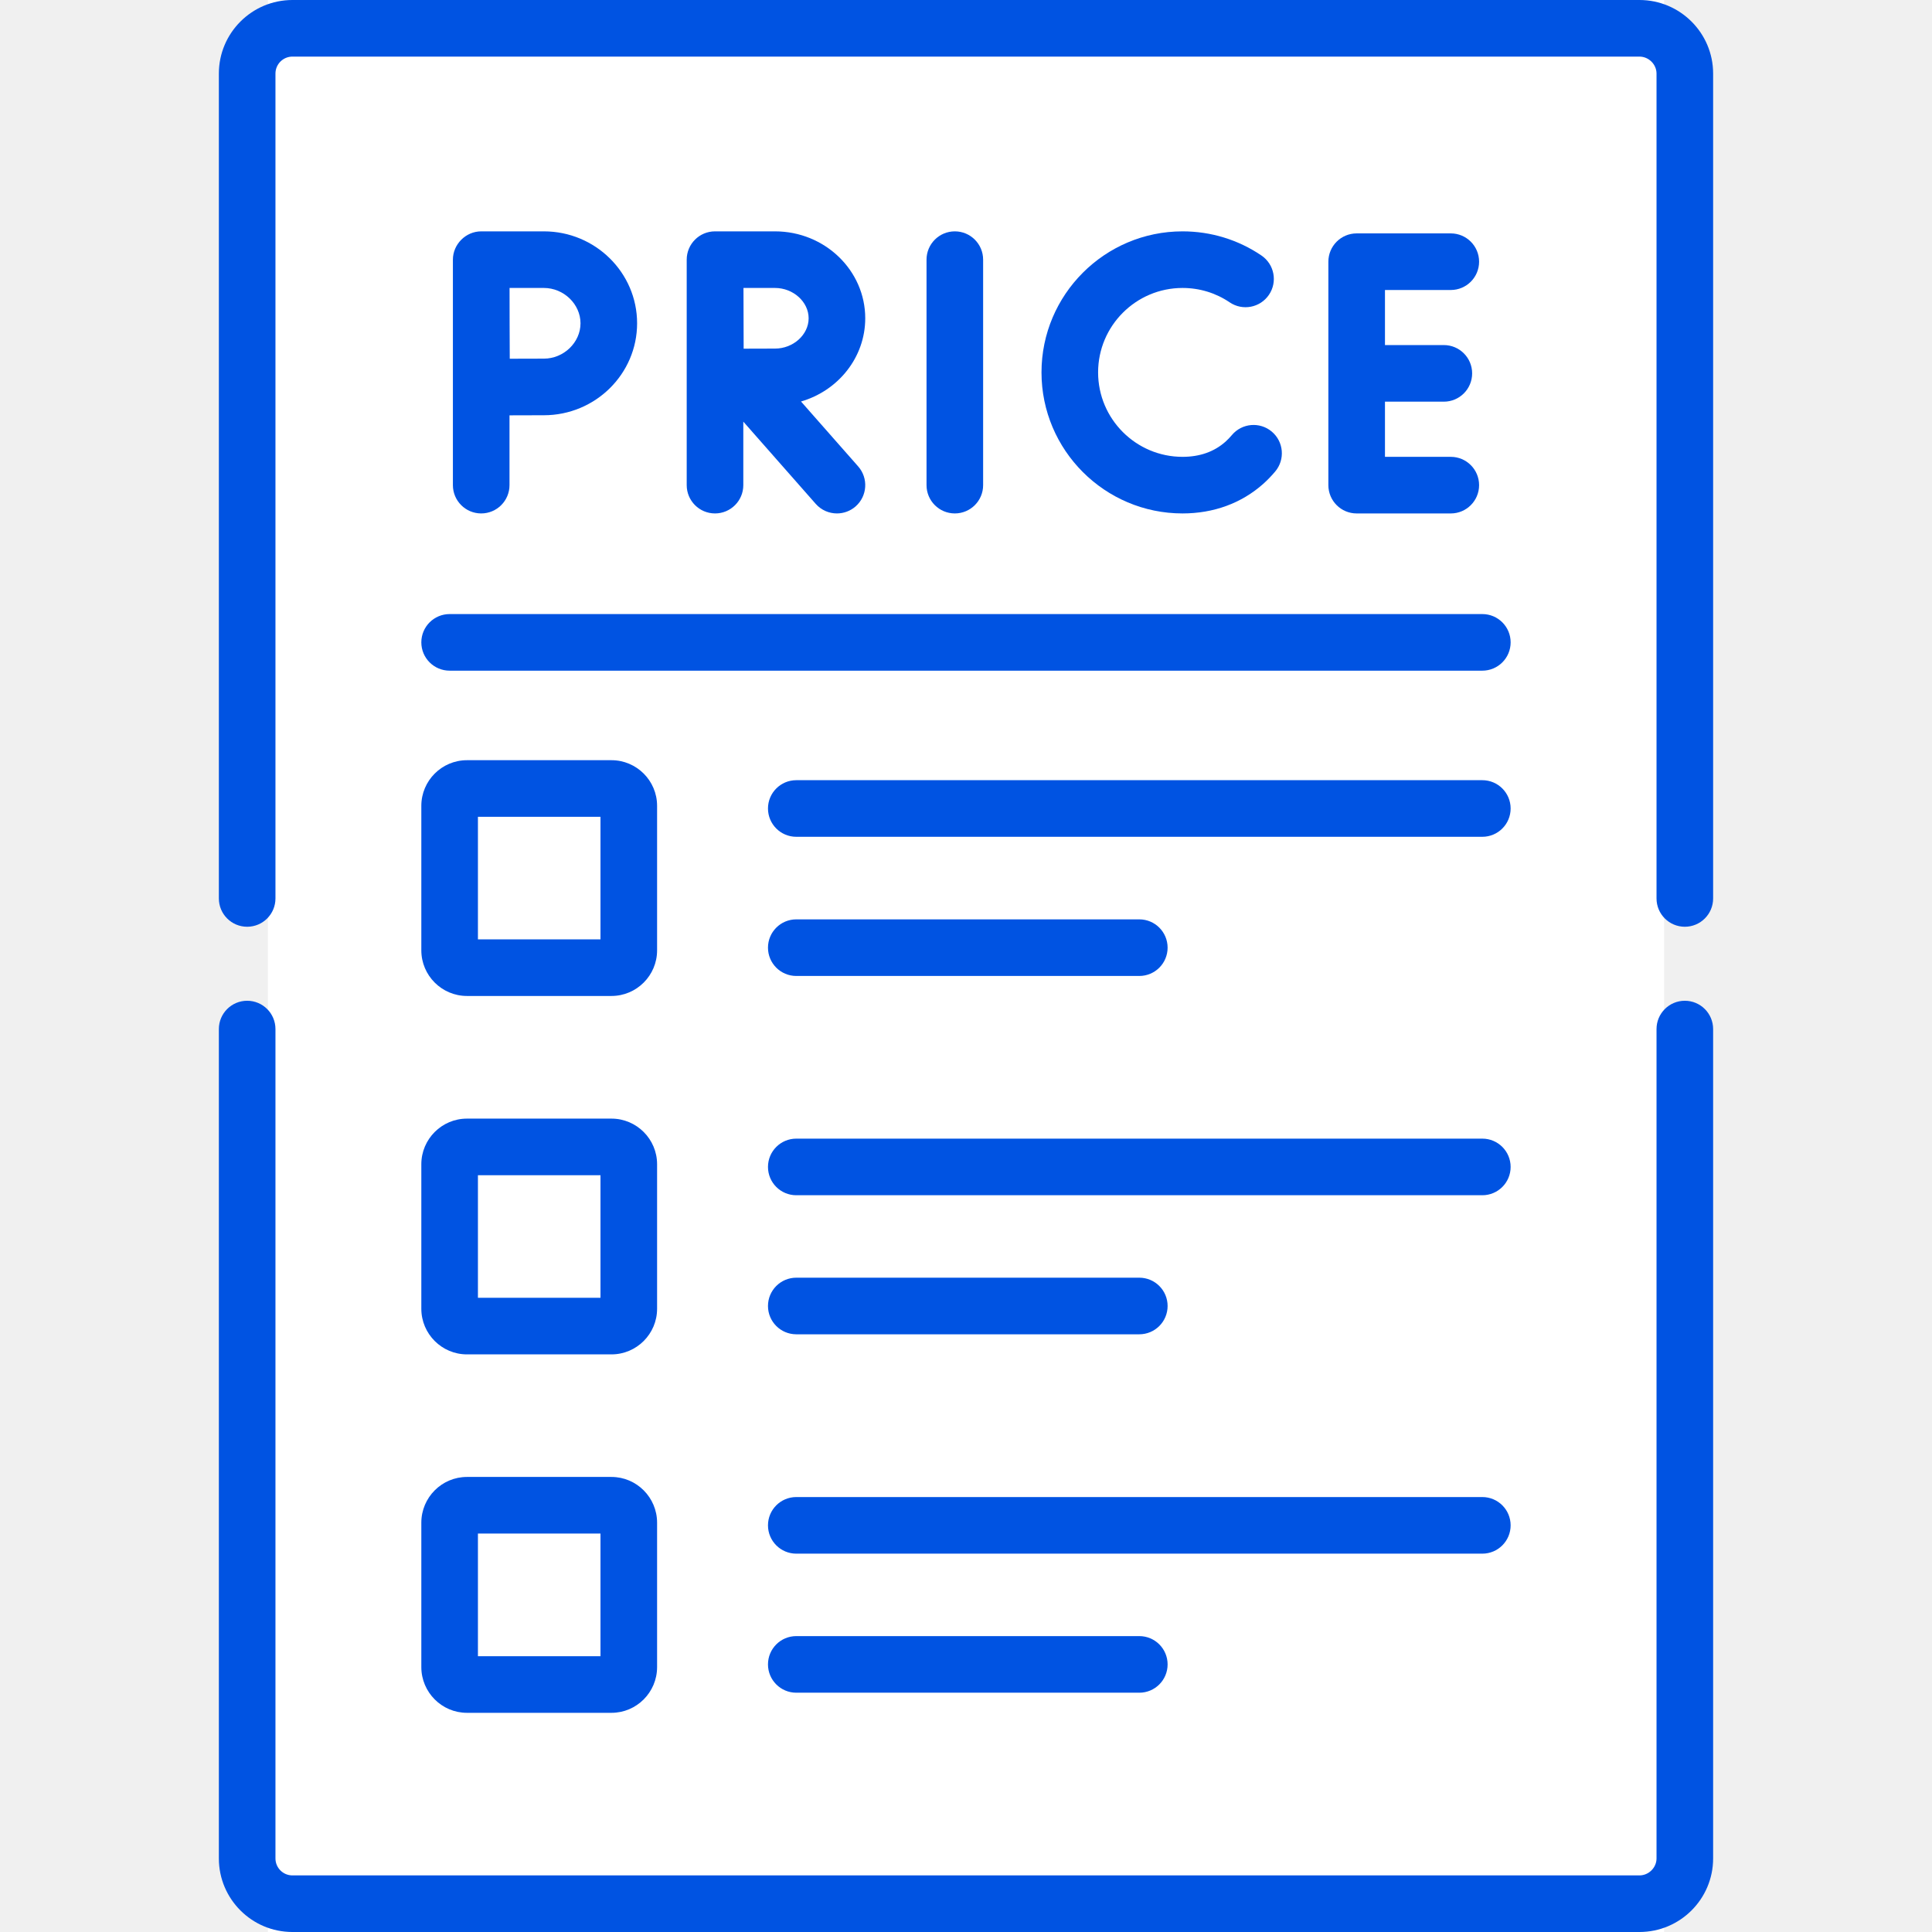
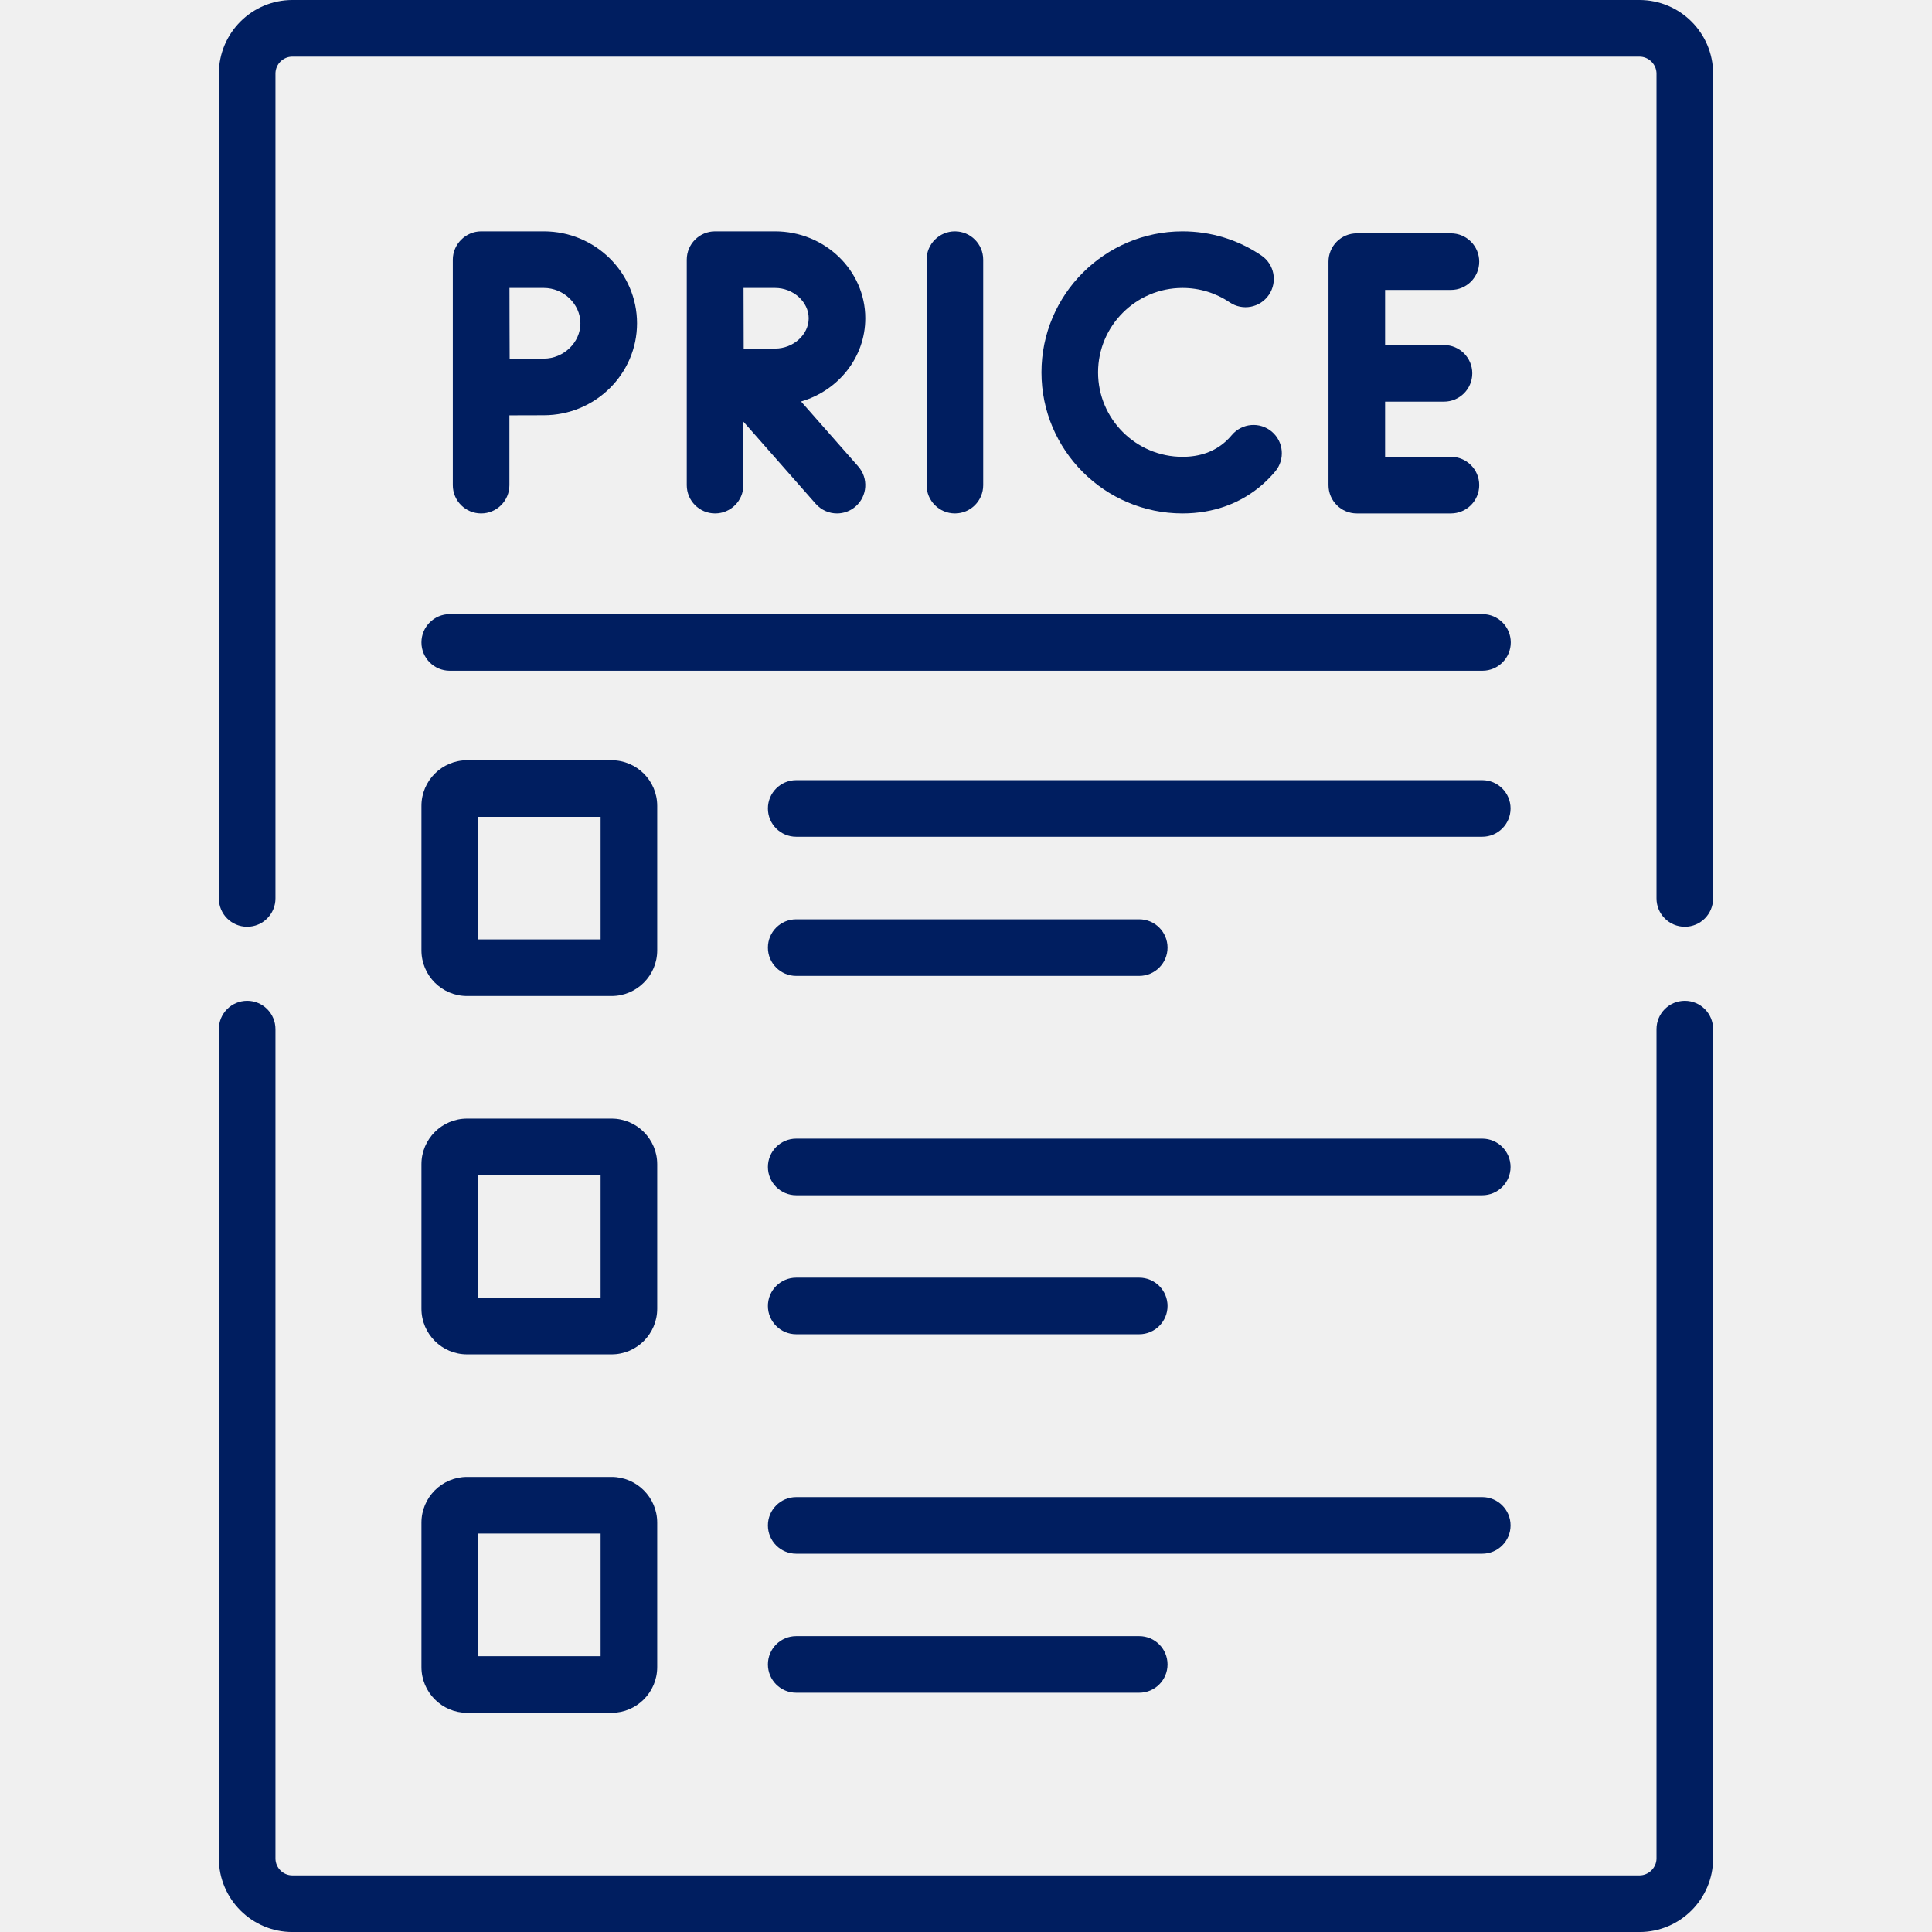
- <svg xmlns="http://www.w3.org/2000/svg" width="512" height="512" viewBox="0 0 512 512" fill="none">
-   <g clip-path="url(#clip0_762_1830)">
-     <rect x="71" width="370" height="512" fill="white" />
-     <path d="M135.023 128.566V110.069C138.358 110.056 142.021 110.044 144.134 110.044C157.756 110.044 168.839 99.114 168.839 85.678C168.839 72.243 157.756 61.312 144.134 61.312H127.523C123.442 61.312 120.023 64.731 120.023 68.812V128.566C120.023 132.708 123.38 136.066 127.523 136.066C131.666 136.066 135.023 132.708 135.023 128.566ZM144.135 76.311C149.396 76.311 153.84 80.6 153.84 85.677C153.84 90.754 149.396 95.043 144.135 95.043C142.035 95.043 138.411 95.055 135.09 95.067C135.07 91.629 135.052 87.841 135.052 85.677C135.052 83.837 135.045 79.912 135.038 76.311H144.135V76.311Z" fill="#0053E2" />
-     <path d="M229.298 84.347C229.298 71.645 218.571 61.312 205.386 61.312H189.512C189.507 61.312 189.502 61.313 189.498 61.313C189.494 61.313 189.489 61.312 189.484 61.312C185.341 61.312 181.984 64.671 181.984 68.812V128.566C181.984 132.708 185.341 136.066 189.484 136.066C193.627 136.066 196.984 132.708 196.984 128.566V111.738L216.17 133.523C217.653 135.206 219.722 136.066 221.802 136.066C223.563 136.066 225.331 135.45 226.756 134.195C229.864 131.457 230.165 126.718 227.428 123.61L212.274 106.402C222.11 103.547 229.298 94.742 229.298 84.347ZM205.386 92.379C203.448 92.379 200.154 92.391 197.074 92.403C197.055 89.4 197.034 79.454 197.028 76.311H205.385C210.216 76.311 214.297 79.99 214.297 84.346C214.298 88.701 210.217 92.379 205.386 92.379Z" fill="#0053E2" />
-     <path d="M260.539 128.567V68.812C260.539 64.671 257.182 61.312 253.039 61.312C248.896 61.312 245.539 64.671 245.539 68.812V128.566C245.539 132.708 248.896 136.066 253.039 136.066C257.182 136.066 260.539 132.709 260.539 128.567Z" fill="#0053E2" />
-     <path d="M313.384 76.312C317.879 76.312 322.196 77.629 325.869 80.121C329.297 82.447 333.962 81.553 336.286 78.126C338.612 74.698 337.719 70.034 334.291 67.709C328.124 63.523 320.895 61.312 313.384 61.312C292.775 61.312 276.008 78.081 276.008 98.689C276.008 119.299 292.775 136.066 313.384 136.066C321.623 136.066 329.015 133.361 334.793 128.21C335.922 127.191 336.95 126.127 337.938 124.957C340.61 121.791 340.209 117.06 337.043 114.388C333.879 111.717 329.146 112.116 326.475 115.282C325.921 115.938 325.371 116.508 324.778 117.043C321.783 119.712 317.95 121.067 313.384 121.067C301.046 121.067 291.008 111.029 291.008 98.689C291.008 86.35 301.046 76.312 313.384 76.312Z" fill="#0053E2" />
-     <path d="M384.475 76.852C388.618 76.852 391.975 73.494 391.975 69.352C391.975 65.21 388.618 61.852 384.475 61.852H359.531C355.388 61.852 352.031 65.21 352.031 69.352V128.568C352.031 132.71 355.388 136.068 359.531 136.068H384.475C388.618 136.068 391.975 132.71 391.975 128.568C391.975 124.426 388.618 121.068 384.475 121.068H367.031V106.446H382.633C386.776 106.446 390.133 103.088 390.133 98.946C390.133 94.804 386.776 91.446 382.633 91.446H367.031V76.852H384.475Z" fill="#0053E2" />
-     <path d="M111.656 170.234C111.656 174.376 115.013 177.734 119.156 177.734H392.834C396.977 177.734 400.334 174.376 400.334 170.234C400.334 166.092 396.977 162.734 392.834 162.734H119.156C115.014 162.734 111.656 166.092 111.656 170.234Z" fill="#0053E2" />
-     <path d="M211.023 258.641H301.928C306.071 258.641 309.428 255.283 309.428 251.141C309.428 246.999 306.071 243.641 301.928 243.641H211.023C206.88 243.641 203.523 246.999 203.523 251.141C203.523 255.283 206.881 258.641 211.023 258.641Z" fill="#0053E2" />
-     <path d="M392.833 206.758H211.023C206.88 206.758 203.523 210.116 203.523 214.258C203.523 218.4 206.88 221.758 211.023 221.758H392.833C396.976 221.758 400.333 218.4 400.333 214.258C400.333 210.116 396.975 206.758 392.833 206.758Z" fill="#0053E2" />
-     <path d="M211.023 353.602H301.928C306.071 353.602 309.428 350.244 309.428 346.102C309.428 341.96 306.071 338.602 301.928 338.602H211.023C206.88 338.602 203.523 341.96 203.523 346.102C203.523 350.244 206.881 353.602 211.023 353.602Z" fill="#0053E2" />
-     <path d="M392.833 301.75H211.023C206.88 301.75 203.523 305.108 203.523 309.25C203.523 313.392 206.88 316.75 211.023 316.75H392.833C396.976 316.75 400.333 313.392 400.333 309.25C400.333 305.108 396.975 301.75 392.833 301.75Z" fill="#0053E2" />
-     <path d="M211.023 433.586C206.88 433.586 203.523 436.944 203.523 441.086C203.523 445.228 206.88 448.586 211.023 448.586H301.928C306.071 448.586 309.428 445.228 309.428 441.086C309.428 436.944 306.071 433.586 301.928 433.586H211.023Z" fill="#0053E2" />
-     <path d="M400.333 404.234C400.333 400.092 396.976 396.734 392.833 396.734H211.023C206.88 396.734 203.523 400.092 203.523 404.234C203.523 408.376 206.88 411.734 211.023 411.734H392.833C396.975 411.734 400.333 408.376 400.333 404.234Z" fill="#0053E2" />
-     <path d="M111.656 251.849C111.656 258.516 117.081 263.941 123.748 263.941H162.043C168.71 263.941 174.135 258.516 174.135 251.849V213.553C174.135 206.886 168.71 201.461 162.043 201.461H123.748C117.081 201.461 111.656 206.886 111.656 213.553V251.849ZM126.656 216.461H159.135V248.941H126.656V216.461Z" fill="#0053E2" />
-     <path d="M111.656 346.833C111.656 353.5 117.081 358.925 123.748 358.925H162.043C168.71 358.925 174.135 353.5 174.135 346.833V308.537C174.135 301.87 168.71 296.445 162.043 296.445H123.748C117.081 296.445 111.656 301.87 111.656 308.537V346.833ZM126.656 311.445H159.135V343.925H126.656V311.445Z" fill="#0053E2" />
-     <path d="M111.656 441.794C111.656 448.477 117.081 453.915 123.748 453.915H162.043C168.71 453.915 174.135 448.477 174.135 441.794V403.527C174.135 396.844 168.71 391.406 162.043 391.406H123.748C117.081 391.406 111.656 396.844 111.656 403.527V441.794ZM126.656 406.406H159.135V438.915H126.656V406.406Z" fill="#0053E2" />
-     <path d="M446.496 265.211C442.353 265.211 438.996 268.569 438.996 272.711V492.51C438.996 494.944 436.927 497.001 434.477 497.001H77.49C75.014 497.001 73 494.986 73 492.51V272.711C73 268.569 69.643 265.211 65.5 265.211C61.357 265.211 58 268.569 58 272.711V492.51C58 503.257 66.743 512.001 77.49 512.001H434.477C445.24 512.001 453.996 503.257 453.996 492.51V272.711C453.996 268.569 450.639 265.211 446.496 265.211Z" fill="#0053E2" />
-     <path d="M434.477 0H77.49C66.743 0 58 8.744 58 19.491V238.099C58 242.241 61.357 245.599 65.5 245.599C69.643 245.599 73 242.241 73 238.099V19.491C73 17.015 75.015 15 77.49 15H434.477C436.926 15 438.996 17.057 438.996 19.491V238.099C438.996 242.241 442.353 245.599 446.496 245.599C450.639 245.599 453.996 242.241 453.996 238.099V19.491C453.996 8.744 445.24 0 434.477 0Z" fill="#0053E2" />
+ <svg xmlns="http://www.w3.org/2000/svg" width="64" height="64" viewBox="0 0 64 64" fill="none">
+   <g clip-path="url(#clip0_784_1708)">
+     <path d="M16.875 16.071V13.759C17.292 13.757 17.75 13.756 18.014 13.756C19.717 13.756 21.102 12.389 21.102 10.71C21.102 9.03 19.717 7.664 18.014 7.664H15.938C15.427 7.664 15 8.091 15 8.602V16.071C15 16.589 15.42 17.008 15.938 17.008C16.455 17.008 16.875 16.589 16.875 16.071ZM18.014 9.539C18.672 9.539 19.227 10.075 19.227 10.71C19.227 11.344 18.672 11.88 18.014 11.88C17.752 11.88 17.299 11.882 16.883 11.883C16.881 11.454 16.879 10.98 16.879 10.71C16.879 10.48 16.878 9.989 16.877 9.539H18.014V9.539Z" fill="#001E60" />
+     <path d="M28.664 10.543C28.664 8.956 27.323 7.664 25.675 7.664H23.691C23.69 7.664 23.69 7.664 23.689 7.664C23.689 7.664 23.688 7.664 23.688 7.664C23.17 7.664 22.75 8.084 22.75 8.602V16.071C22.75 16.589 23.17 17.008 23.688 17.008C24.205 17.008 24.625 16.589 24.625 16.071V13.967L27.023 16.69C27.209 16.901 27.467 17.008 27.727 17.008C27.947 17.008 28.168 16.931 28.346 16.774C28.735 16.432 28.773 15.84 28.43 15.451L26.536 13.3C27.766 12.943 28.664 11.843 28.664 10.543ZM25.675 11.547C25.433 11.547 25.021 11.549 24.636 11.55C24.634 11.175 24.631 9.932 24.631 9.539H25.675C26.279 9.539 26.789 9.999 26.789 10.543C26.789 11.088 26.279 11.547 25.675 11.547Z" fill="#001E60" />
+     <path d="M32.57 16.071V8.602C32.57 8.084 32.151 7.664 31.633 7.664C31.115 7.664 30.695 8.084 30.695 8.602V16.071C30.695 16.589 31.115 17.008 31.633 17.008C32.151 17.008 32.57 16.589 32.57 16.071Z" fill="#001E60" />
+     <path d="M39.172 9.539C39.734 9.539 40.273 9.704 40.733 10.015C41.161 10.306 41.744 10.194 42.035 9.766C42.325 9.337 42.214 8.754 41.785 8.464C41.014 7.94 40.111 7.664 39.172 7.664C36.596 7.664 34.5 9.76 34.5 12.336C34.5 14.912 36.596 17.008 39.172 17.008C40.202 17.008 41.126 16.67 41.848 16.026C41.989 15.899 42.118 15.766 42.241 15.62C42.575 15.224 42.525 14.632 42.129 14.298C41.734 13.965 41.142 14.015 40.808 14.41C40.739 14.492 40.67 14.564 40.596 14.63C40.222 14.964 39.743 15.133 39.172 15.133C37.63 15.133 36.375 13.879 36.375 12.336C36.375 10.794 37.63 9.539 39.172 9.539Z" fill="#001E60" />
+     <path d="M48.063 9.605C48.581 9.605 49.001 9.186 49.001 8.668C49.001 8.15 48.581 7.73 48.063 7.73H44.945C44.427 7.73 44.008 8.15 44.008 8.668V16.07C44.008 16.588 44.427 17.008 44.945 17.008H48.063C48.581 17.008 49.001 16.588 49.001 16.07C49.001 15.552 48.581 15.133 48.063 15.133H45.883V13.305H47.833C48.351 13.305 48.771 12.885 48.771 12.367C48.771 11.85 48.351 11.43 47.833 11.43H45.883V9.605H48.063Z" fill="#001E60" />
+     <path d="M13.961 21.281C13.961 21.799 14.381 22.219 14.898 22.219H49.108C49.626 22.219 50.046 21.799 50.046 21.281C50.046 20.764 49.626 20.344 49.108 20.344H14.898C14.381 20.344 13.961 20.764 13.961 21.281Z" fill="#001E60" />
+     <path d="M26.375 32.328H37.738C38.256 32.328 38.676 31.908 38.676 31.391C38.676 30.873 38.256 30.453 37.738 30.453H26.375C25.857 30.453 25.438 30.873 25.438 31.391C25.438 31.908 25.857 32.328 26.375 32.328Z" fill="#001E60" />
+     <path d="M49.101 25.844H26.375C25.857 25.844 25.438 26.264 25.438 26.781C25.438 27.299 25.857 27.719 26.375 27.719H49.101C49.619 27.719 50.039 27.299 50.039 26.781C50.039 26.264 49.619 25.844 49.101 25.844Z" fill="#001E60" />
+     <path d="M26.375 44.199H37.738C38.256 44.199 38.676 43.779 38.676 43.262C38.676 42.744 38.256 42.324 37.738 42.324H26.375C25.857 42.324 25.438 42.744 25.438 43.262C25.438 43.779 25.857 44.199 26.375 44.199Z" fill="#001E60" />
+     <path d="M49.101 37.719H26.375C25.857 37.719 25.438 38.139 25.438 38.656C25.438 39.174 25.857 39.594 26.375 39.594H49.101C49.619 39.594 50.039 39.174 50.039 38.656C50.039 38.139 49.619 37.719 49.101 37.719Z" fill="#001E60" />
+     <path d="M26.375 54.199C25.857 54.199 25.438 54.619 25.438 55.137C25.438 55.654 25.857 56.074 26.375 56.074H37.738C38.256 56.074 38.676 55.654 38.676 55.137C38.676 54.619 38.256 54.199 37.738 54.199H26.375Z" fill="#001E60" />
+     <path d="M50.039 50.531C50.039 50.014 49.619 49.594 49.101 49.594H26.375C25.857 49.594 25.438 50.014 25.438 50.531C25.438 51.049 25.857 51.469 26.375 51.469H49.101C49.619 51.469 50.039 51.049 50.039 50.531Z" fill="#001E60" />
+     <path d="M13.961 31.482C13.961 32.316 14.639 32.994 15.472 32.994H20.259C21.093 32.994 21.771 32.316 21.771 31.482V26.695C21.771 25.862 21.093 25.184 20.259 25.184H15.472C14.639 25.184 13.961 25.862 13.961 26.695V31.482ZM15.836 27.059H19.896V31.119H15.836V27.059Z" fill="#001E60" />
+     <path d="M13.961 43.353C13.961 44.187 14.639 44.865 15.472 44.865H20.259C21.093 44.865 21.771 44.187 21.771 43.353V38.566C21.771 37.733 21.093 37.055 20.259 37.055H15.472C14.639 37.055 13.961 37.733 13.961 38.566V43.353ZM15.836 38.93H19.896V42.99H15.836V38.93Z" fill="#001E60" />
+     <path d="M13.961 55.224C13.961 56.06 14.639 56.739 15.472 56.739H20.259C21.093 56.739 21.771 56.06 21.771 55.224V50.441C21.771 49.605 21.093 48.926 20.259 48.926H15.472C14.639 48.926 13.961 49.605 13.961 50.441V55.224ZM15.836 50.801H19.896V54.864H15.836V50.801Z" fill="#001E60" />
+     <path d="M55.812 33.152C55.294 33.152 54.874 33.572 54.874 34.09V61.565C54.874 61.869 54.616 62.126 54.31 62.126H9.686C9.377 62.126 9.125 61.874 9.125 61.565V34.09C9.125 33.572 8.705 33.152 8.188 33.152C7.67 33.152 7.25 33.572 7.25 34.09V61.565C7.25 62.908 8.343 64.001 9.686 64.001H54.31C55.655 64.001 56.749 62.908 56.749 61.565V34.09C56.749 33.572 56.33 33.152 55.812 33.152Z" fill="#001E60" />
+     <path d="M54.31 0H9.686C8.343 0 7.25 1.093 7.25 2.436V29.762C7.25 30.28 7.67 30.7 8.188 30.7C8.705 30.7 9.125 30.28 9.125 29.762V2.436C9.125 2.127 9.377 1.875 9.686 1.875H54.31C54.616 1.875 54.874 2.132 54.874 2.436V29.762C54.874 30.28 55.294 30.7 55.812 30.7C56.33 30.7 56.749 30.28 56.749 29.762V2.436C56.749 1.093 55.655 0 54.31 0Z" fill="#001E60" />
  </g>
  <defs>
-     <clipPath id="clip0_762_1830">
-       <rect width="512" height="512" fill="white" />
+     <clipPath id="clip0_784_1708">
+       <rect width="64" height="64" fill="white" />
    </clipPath>
  </defs>
</svg>
